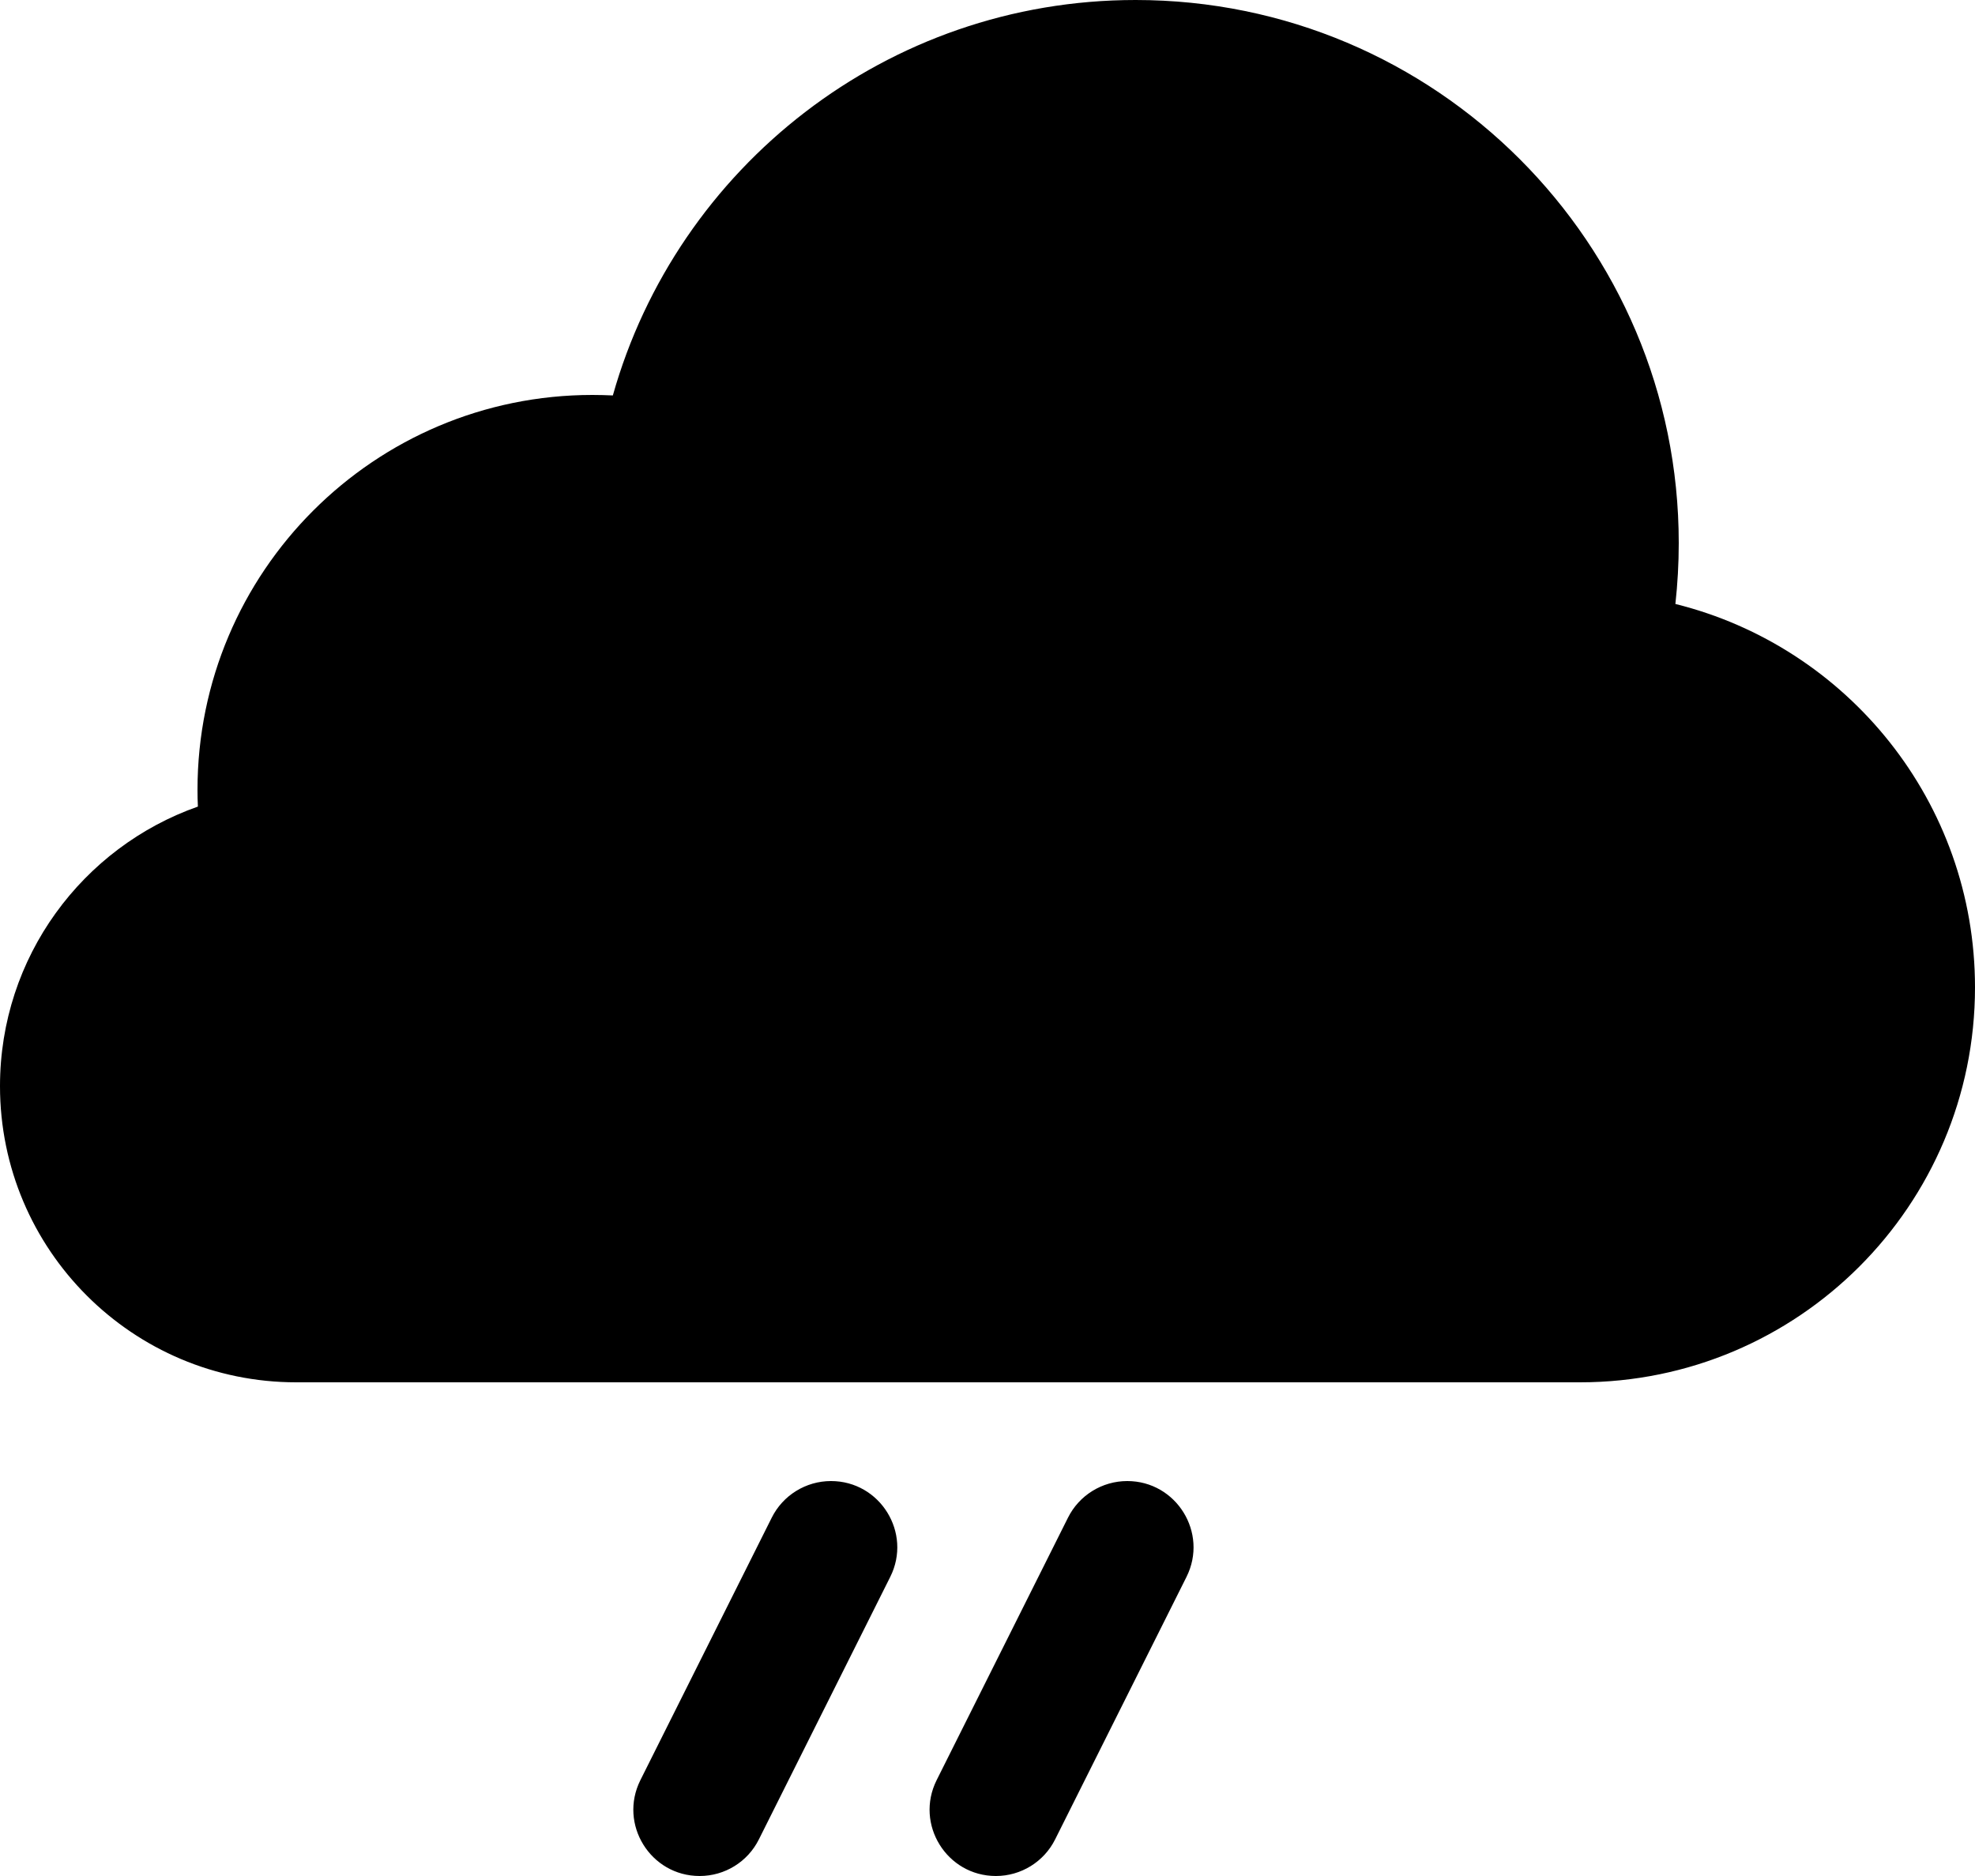
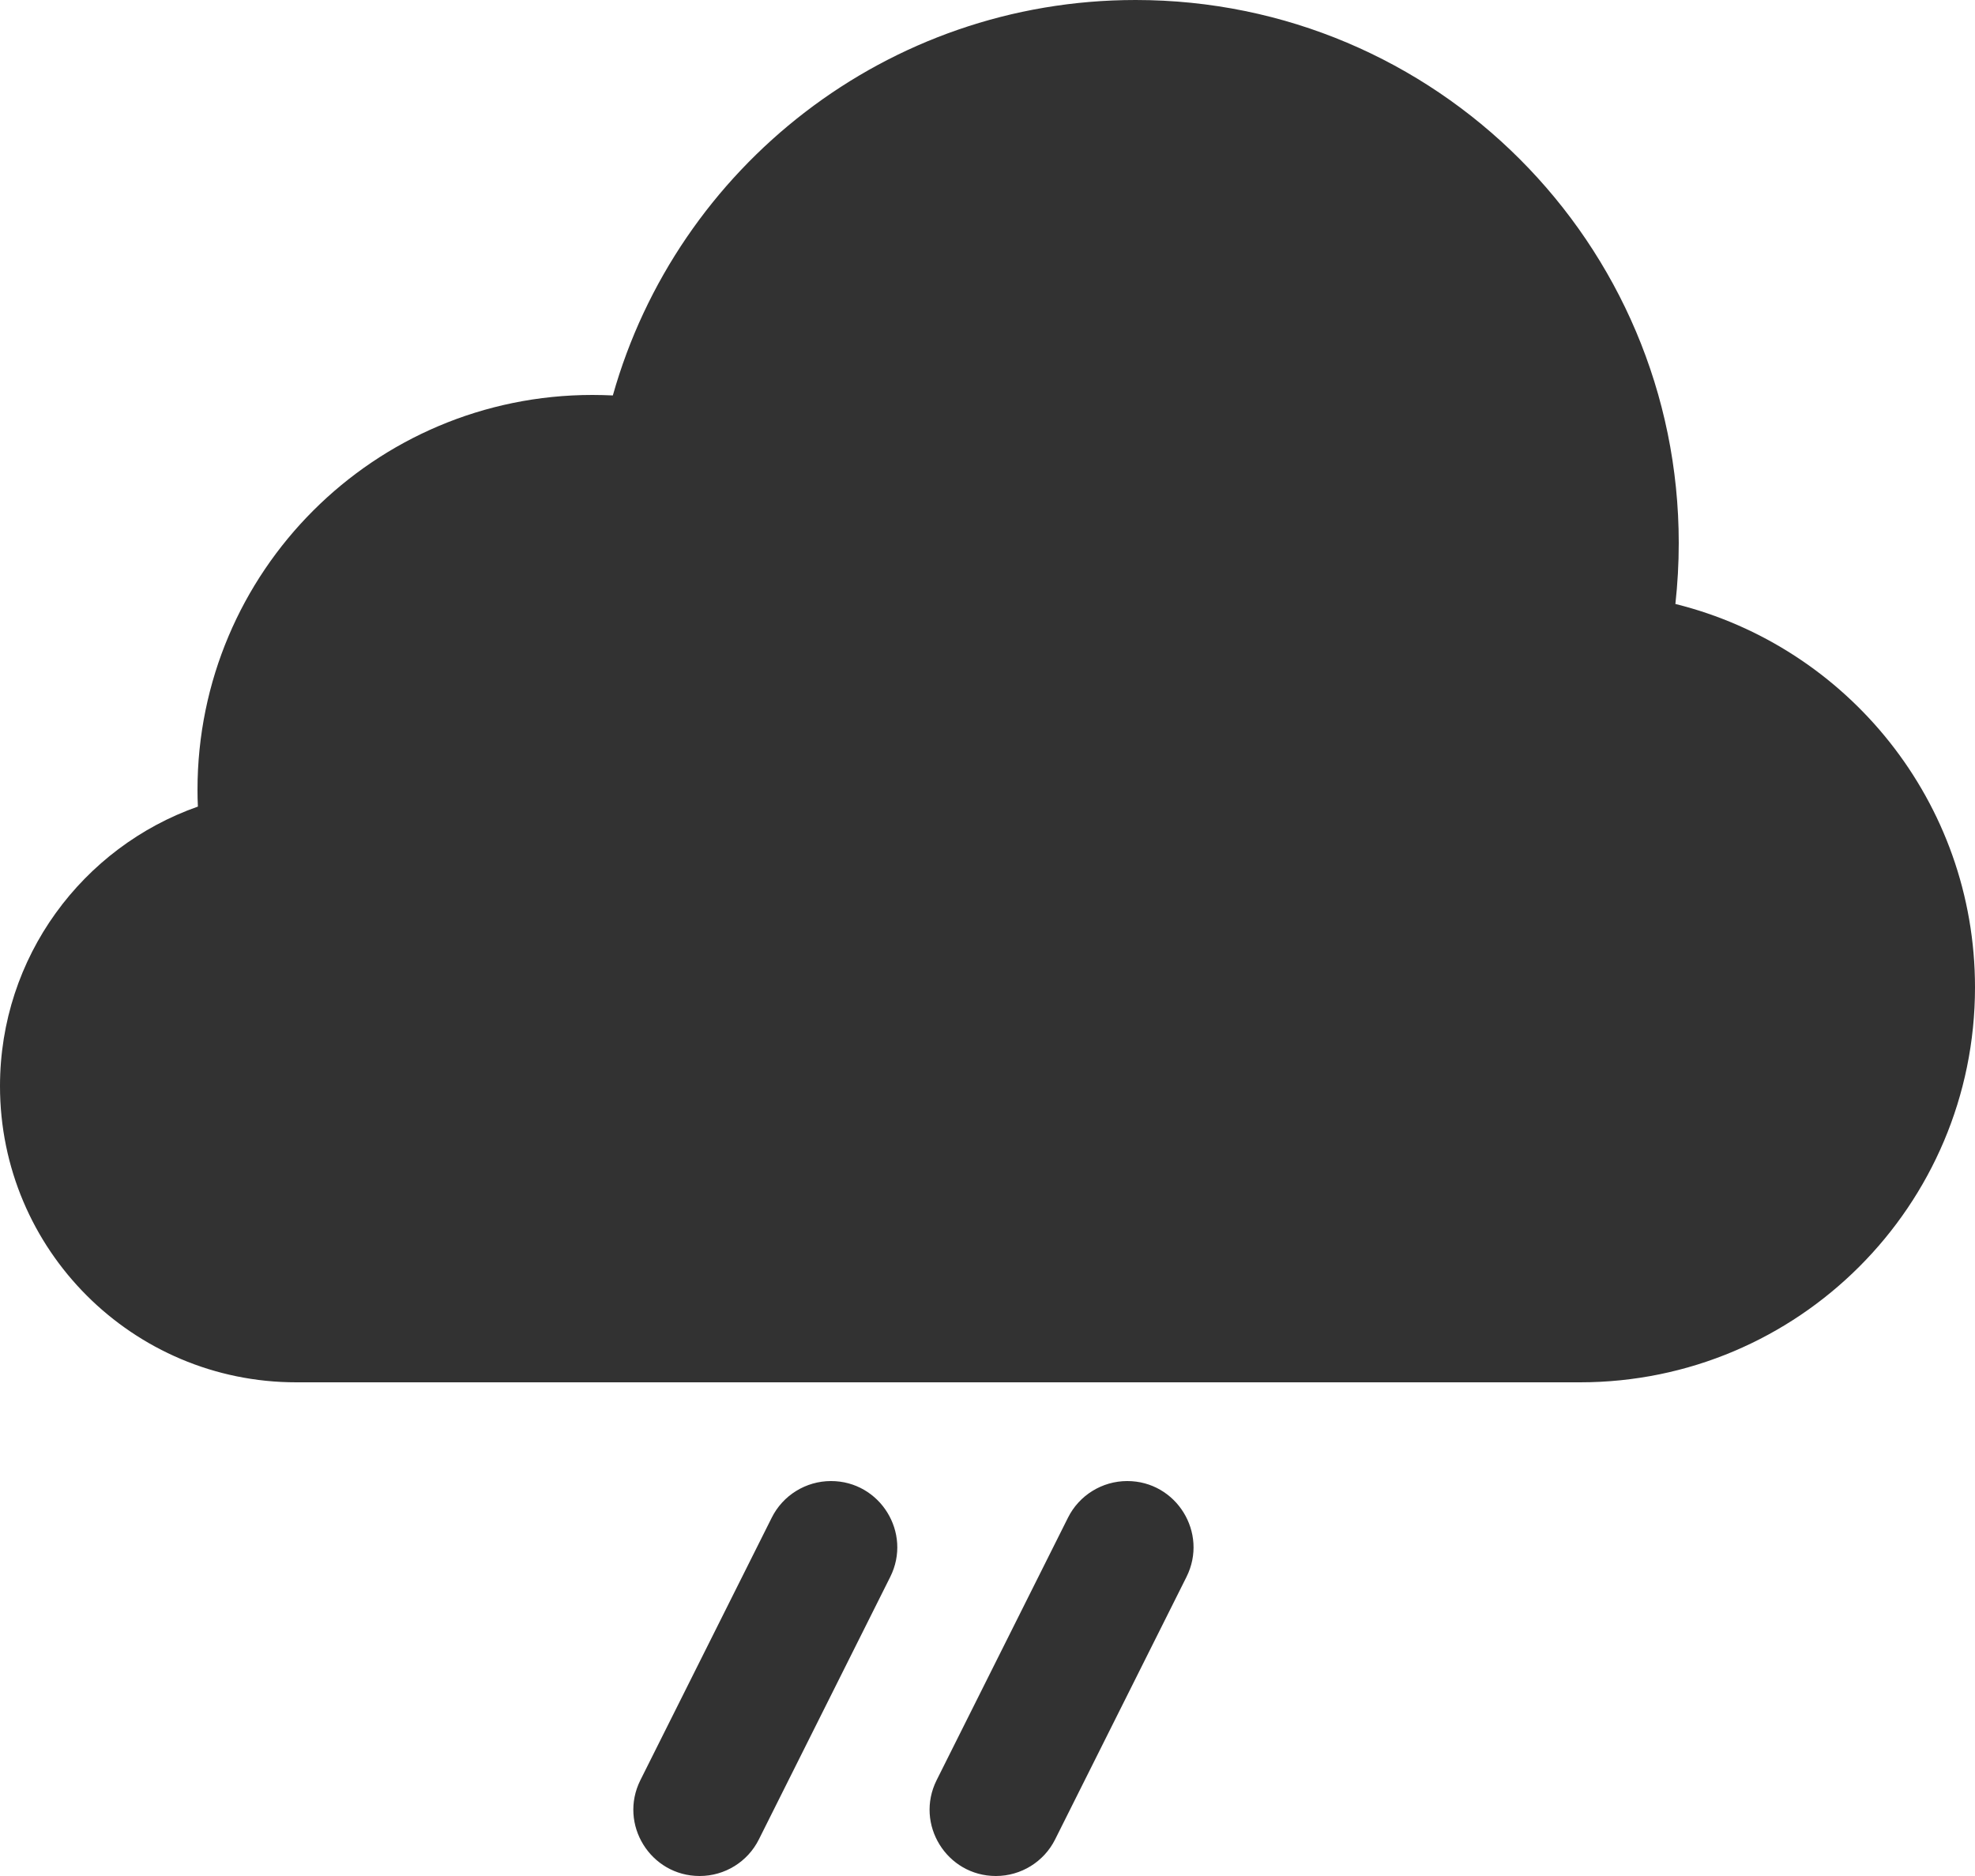
<svg xmlns="http://www.w3.org/2000/svg" width="20" height="19" viewBox="0 0 20 19" fill="none">
-   <path d="M3 14H16C18.209 14 20 12.209 20 10C20 8.124 18.708 6.549 16.966 6.117C16.988 5.915 17 5.709 17 5.5C17 2.462 14.538 0 11.5 0C8.981 0 6.857 1.694 6.206 4.005C6.137 4.002 6.069 4 6 4C3.791 4 2 5.791 2 8C2 8.057 2.001 8.113 2.004 8.169C0.836 8.58 0 9.692 0 11C0 12.657 1.343 14 3 14Z" fill="black" />
-   <path d="M8.415 15C8.913 15 9.238 15.525 9.015 15.971L7.685 18.629C7.572 18.856 7.34 19 7.085 19C6.587 19 6.262 18.475 6.485 18.029L7.815 15.371C7.928 15.144 8.161 15 8.415 15Z" fill="black" />
-   <path d="M11.415 15C11.913 15 12.238 15.525 12.015 15.971L10.685 18.629C10.572 18.856 10.339 19 10.085 19C9.587 19 9.262 18.475 9.485 18.029L10.815 15.371C10.928 15.144 11.161 15 11.415 15Z" fill="black" />
+   <path d="M3 14H16C18.209 14 20 12.209 20 10C20 8.124 18.708 6.549 16.966 6.117C16.988 5.915 17 5.709 17 5.5C17 2.462 14.538 0 11.5 0C8.981 0 6.857 1.694 6.206 4.005C6.137 4.002 6.069 4 6 4C3.791 4 2 5.791 2 8C2 8.057 2.001 8.113 2.004 8.169C0.836 8.58 0 9.692 0 11C0 12.657 1.343 14 3 14Z" fill="#323232" />
+   <path d="M8.415 15C8.913 15 9.238 15.525 9.015 15.971L7.685 18.629C7.572 18.856 7.34 19 7.085 19C6.587 19 6.262 18.475 6.485 18.029L7.815 15.371C7.928 15.144 8.161 15 8.415 15Z" fill="#323232" />
+   <path d="M11.415 15C11.913 15 12.238 15.525 12.015 15.971L10.685 18.629C10.572 18.856 10.339 19 10.085 19C9.587 19 9.262 18.475 9.485 18.029L10.815 15.371C10.928 15.144 11.161 15 11.415 15Z" fill="#323232" />
</svg>
